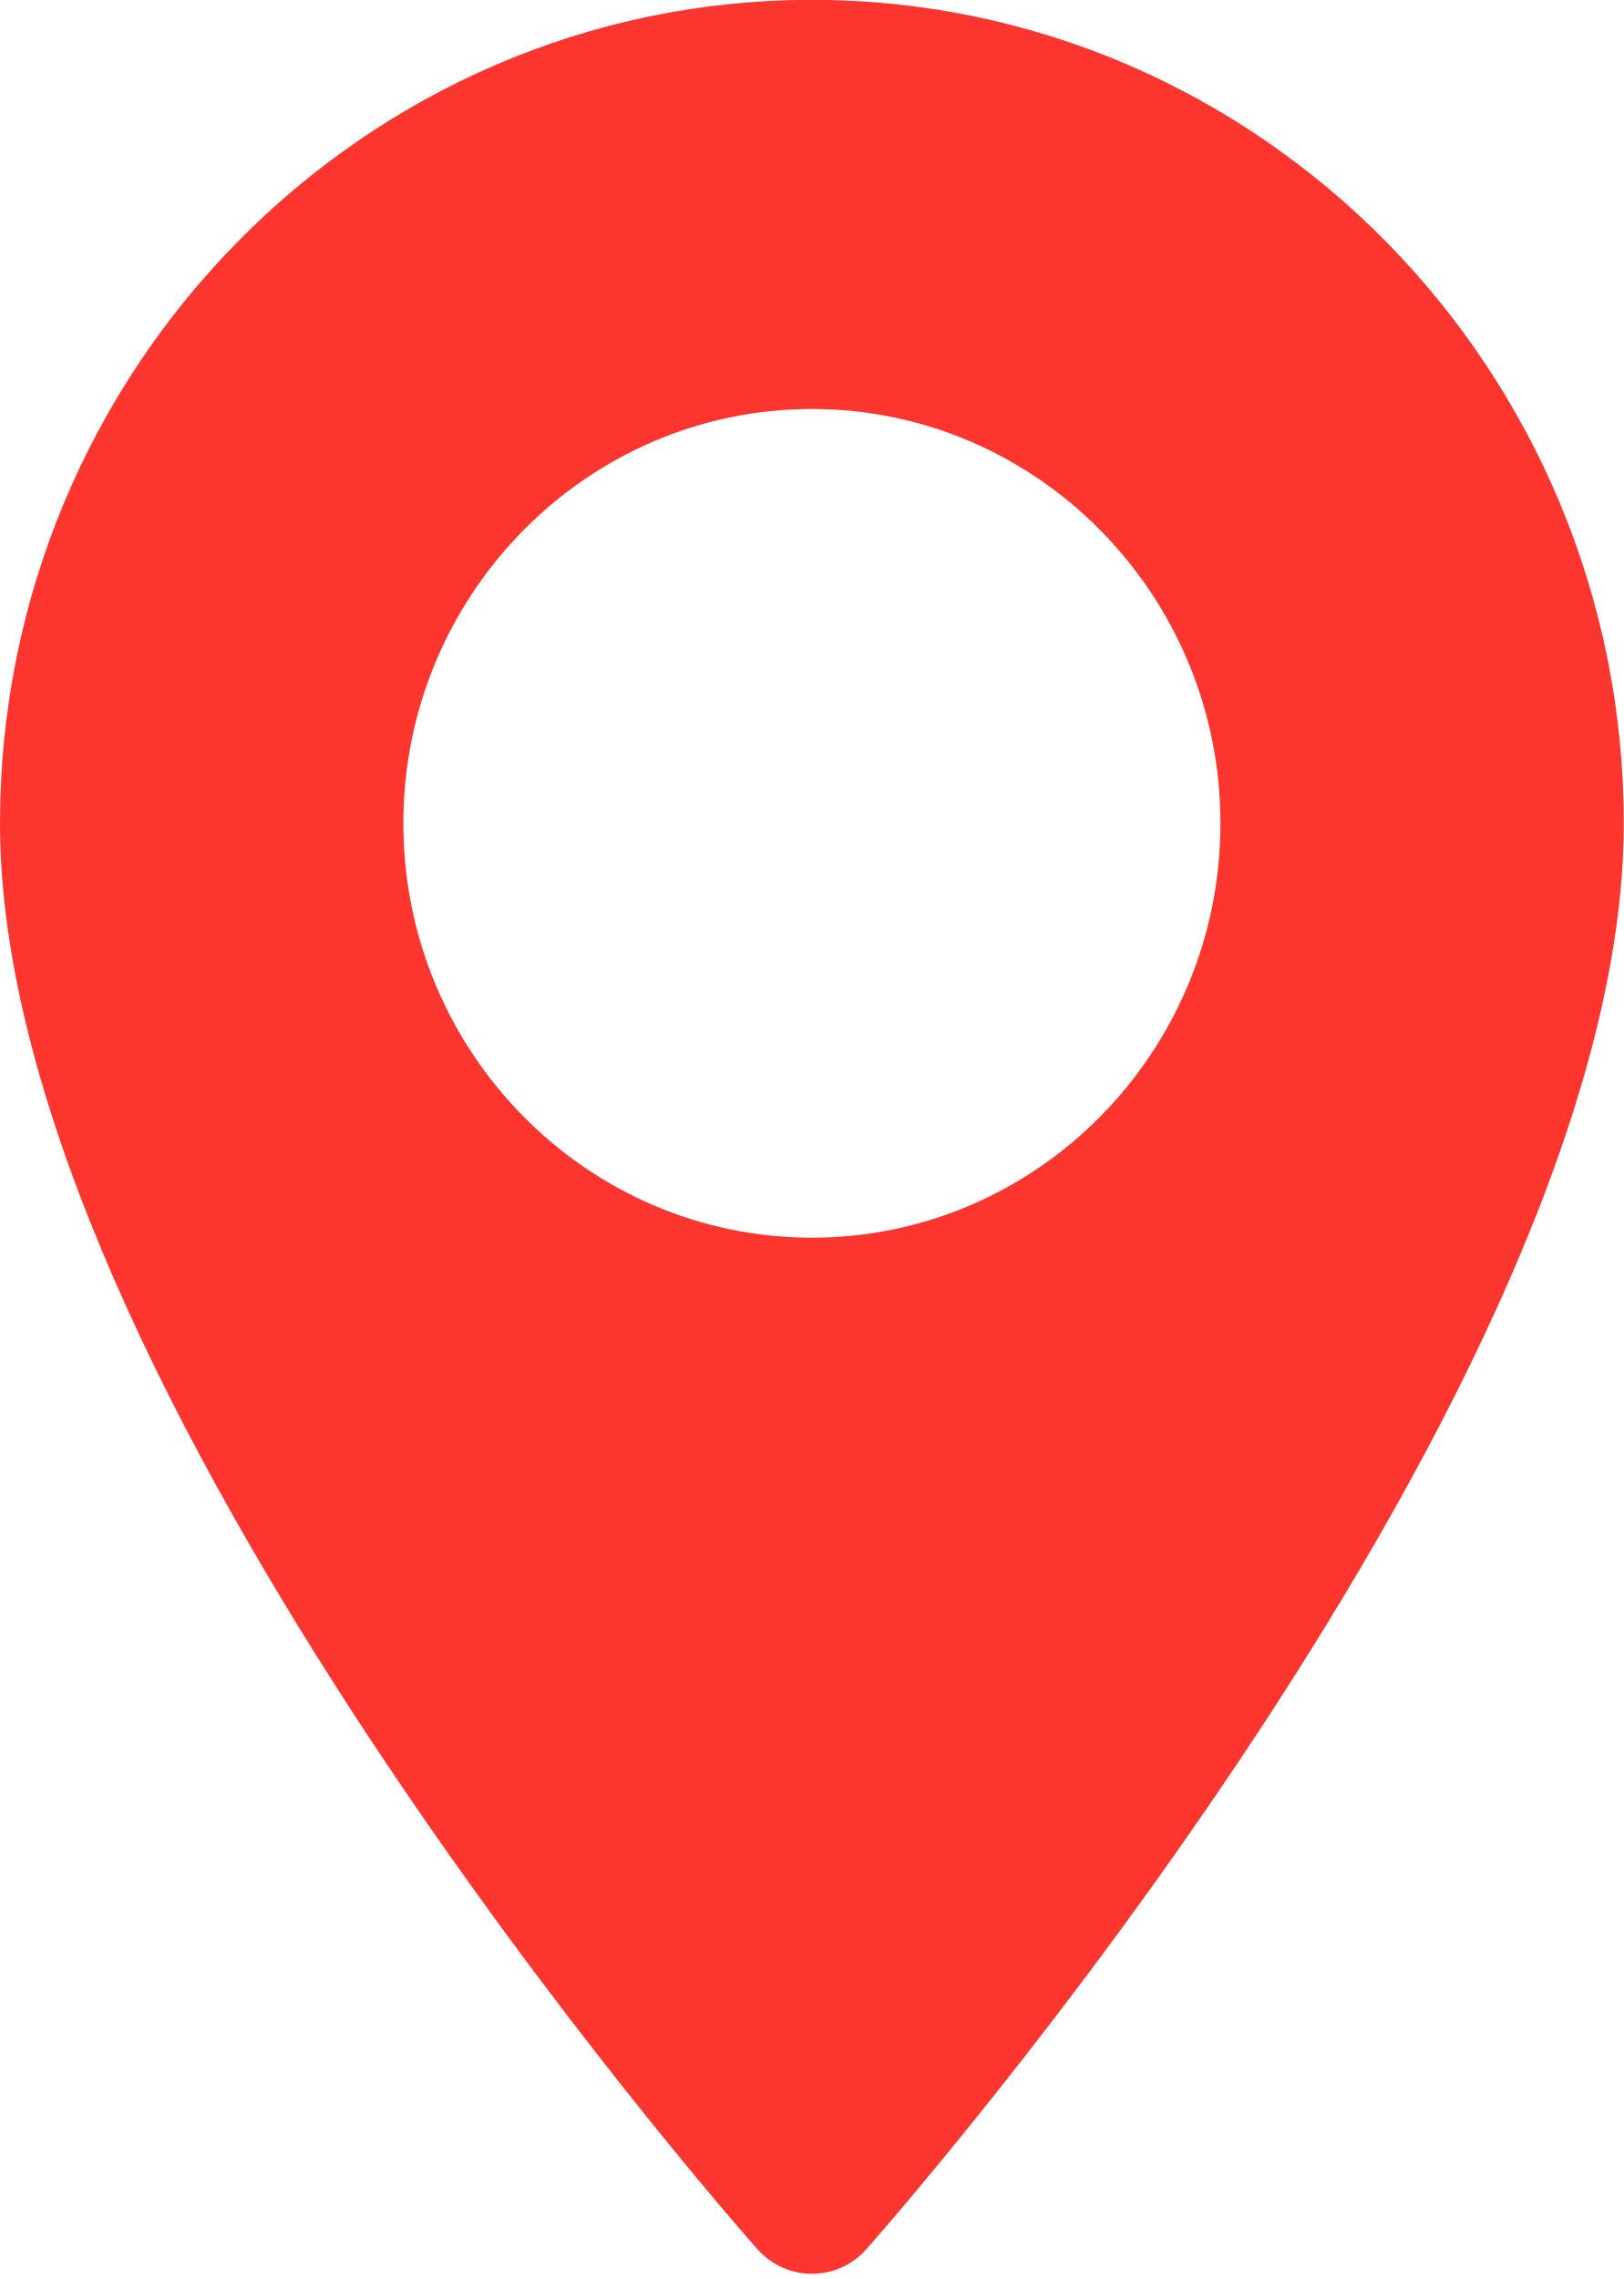
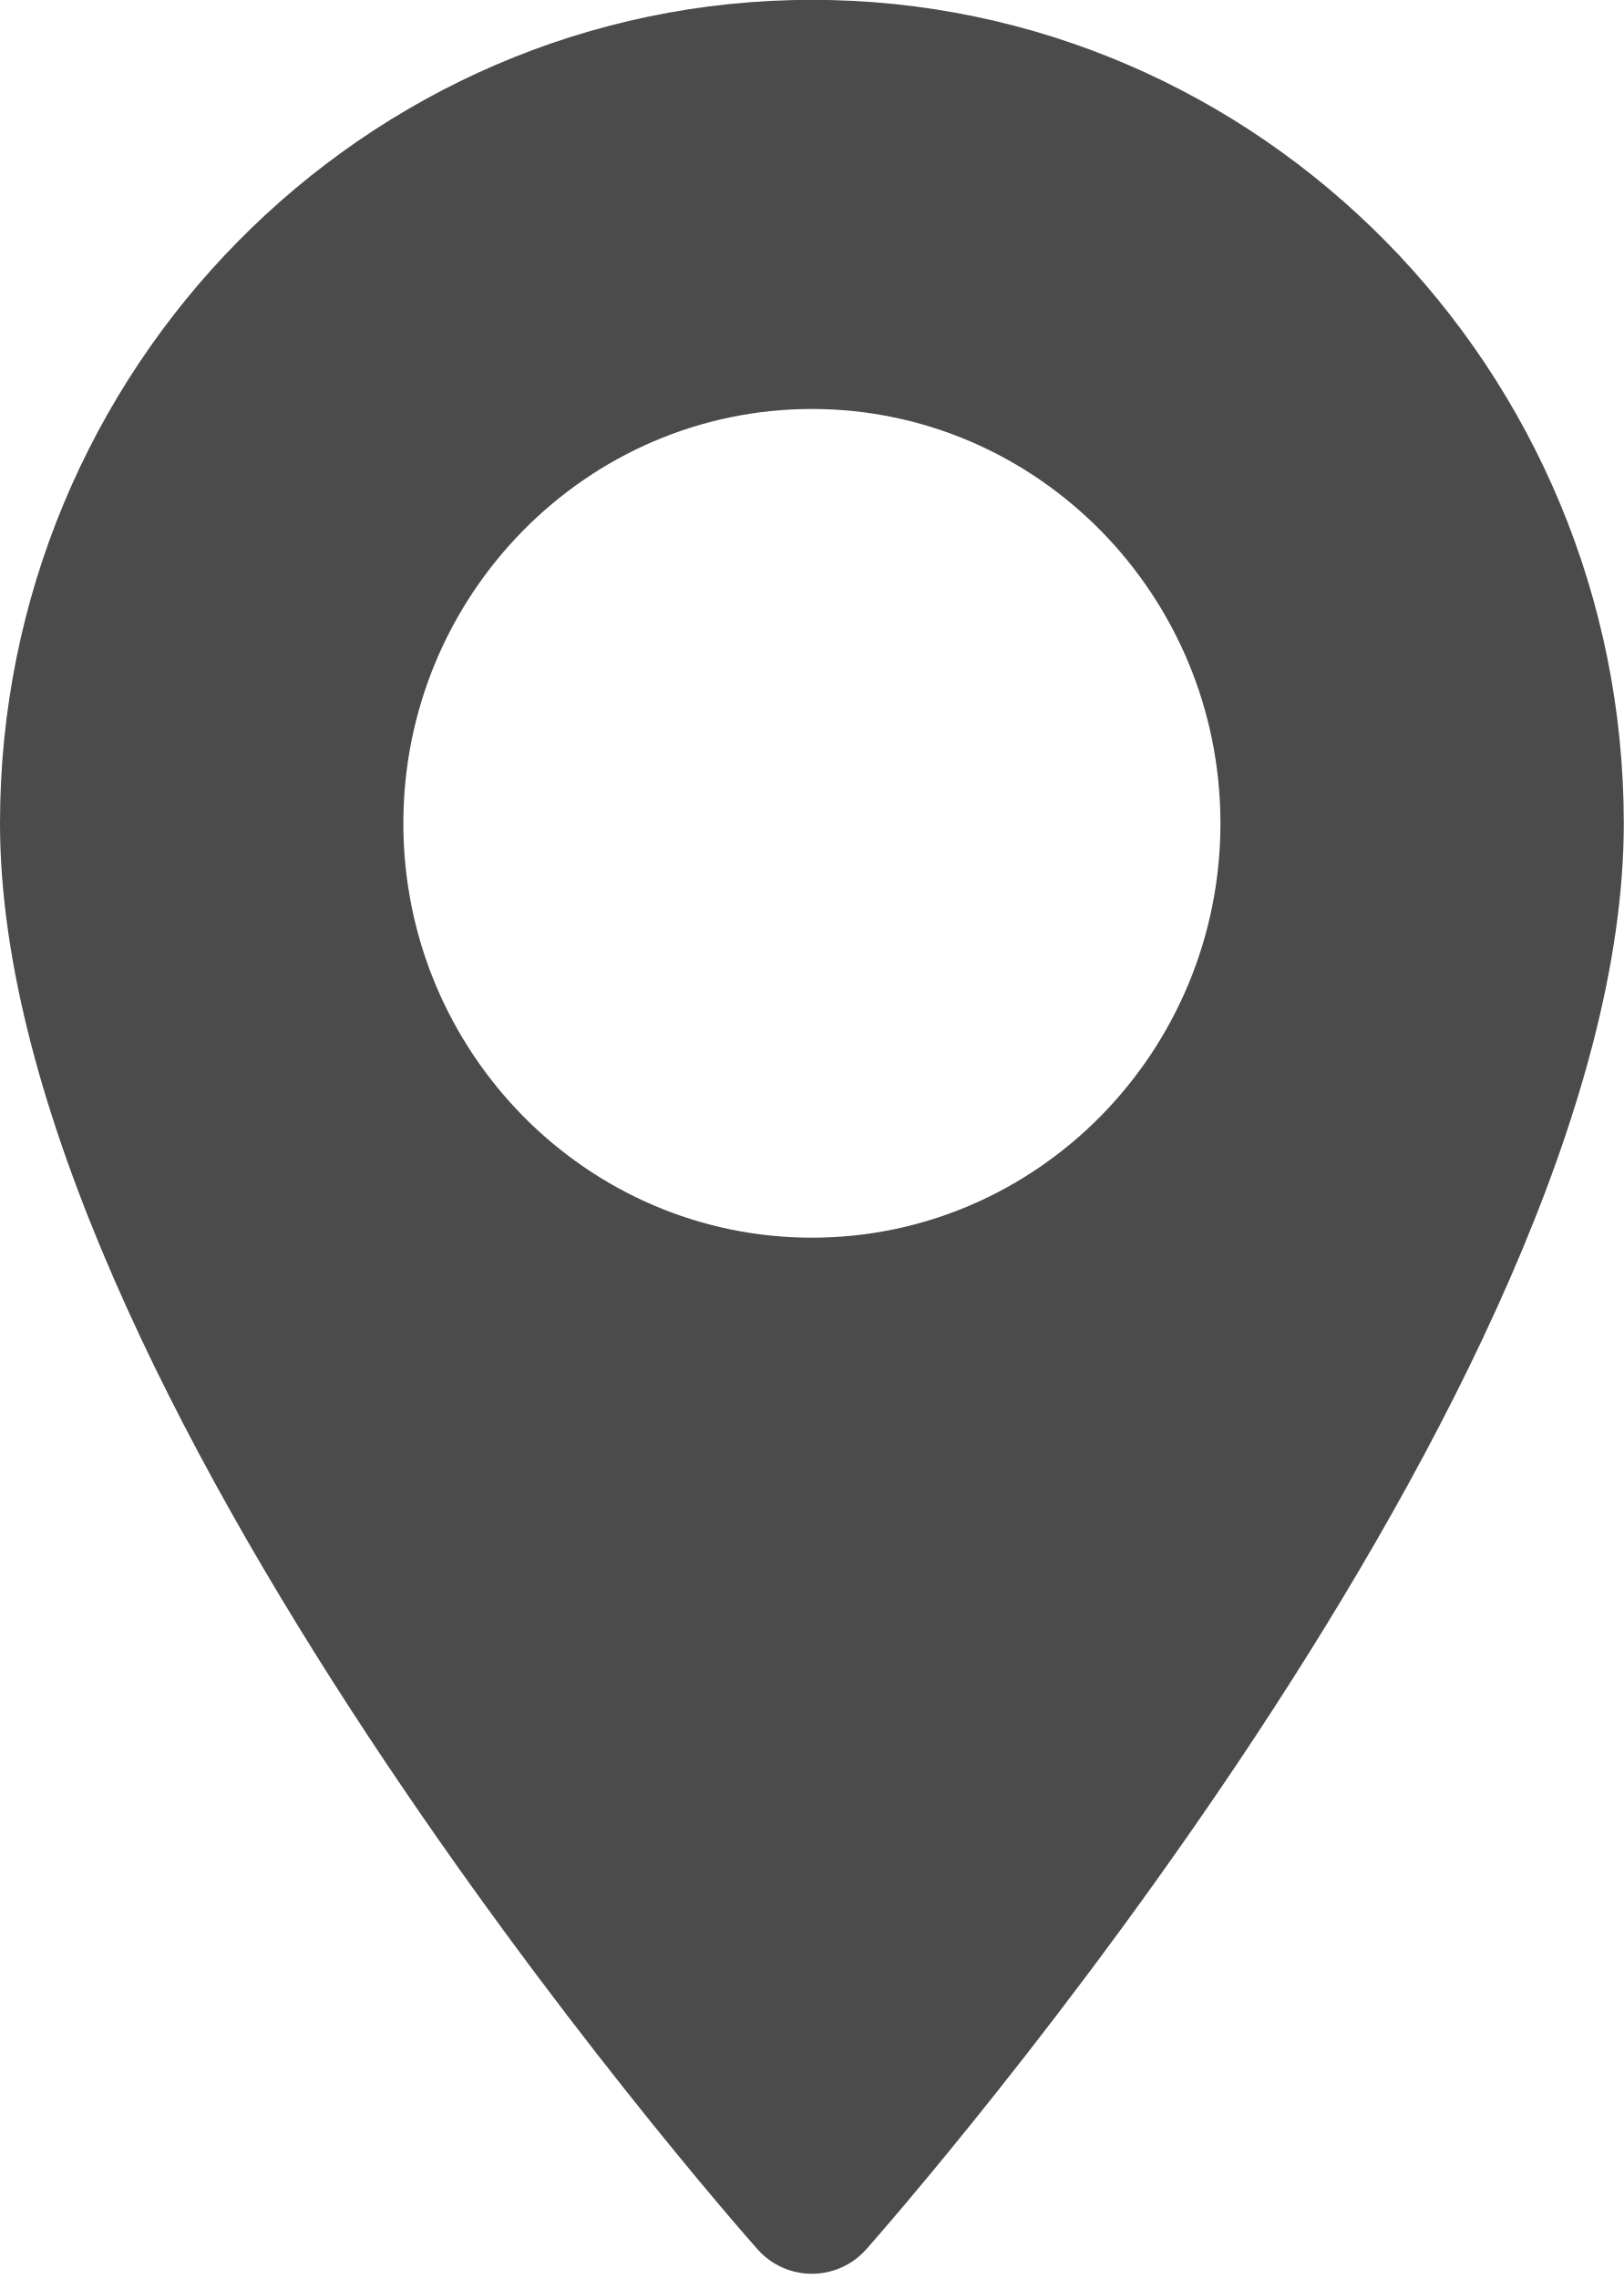
<svg xmlns="http://www.w3.org/2000/svg" preserveAspectRatio="xMidYMid" width="10" height="14.031" viewBox="0 0 10 14.031">
  <defs>
    <style>
      .cls-1 {
-         fill: #fc352e;
+         fill: #4b4b4b;
        fill-rule: evenodd;
      }
    </style>
  </defs>
  <path d="M5.000,-0.001 C2.243,-0.001 0.000,2.274 0.000,5.069 C0.000,8.539 4.474,13.632 4.665,13.848 C4.844,14.049 5.156,14.049 5.335,13.848 C5.525,13.632 10.000,8.539 10.000,5.069 C10.000,2.274 7.757,-0.001 5.000,-0.001 ZM5.000,7.620 C3.613,7.620 2.484,6.476 2.484,5.069 C2.484,3.663 3.613,2.518 5.000,2.518 C6.387,2.518 7.516,3.663 7.516,5.069 C7.516,6.476 6.387,7.620 5.000,7.620 Z" class="cls-1" />
</svg>
